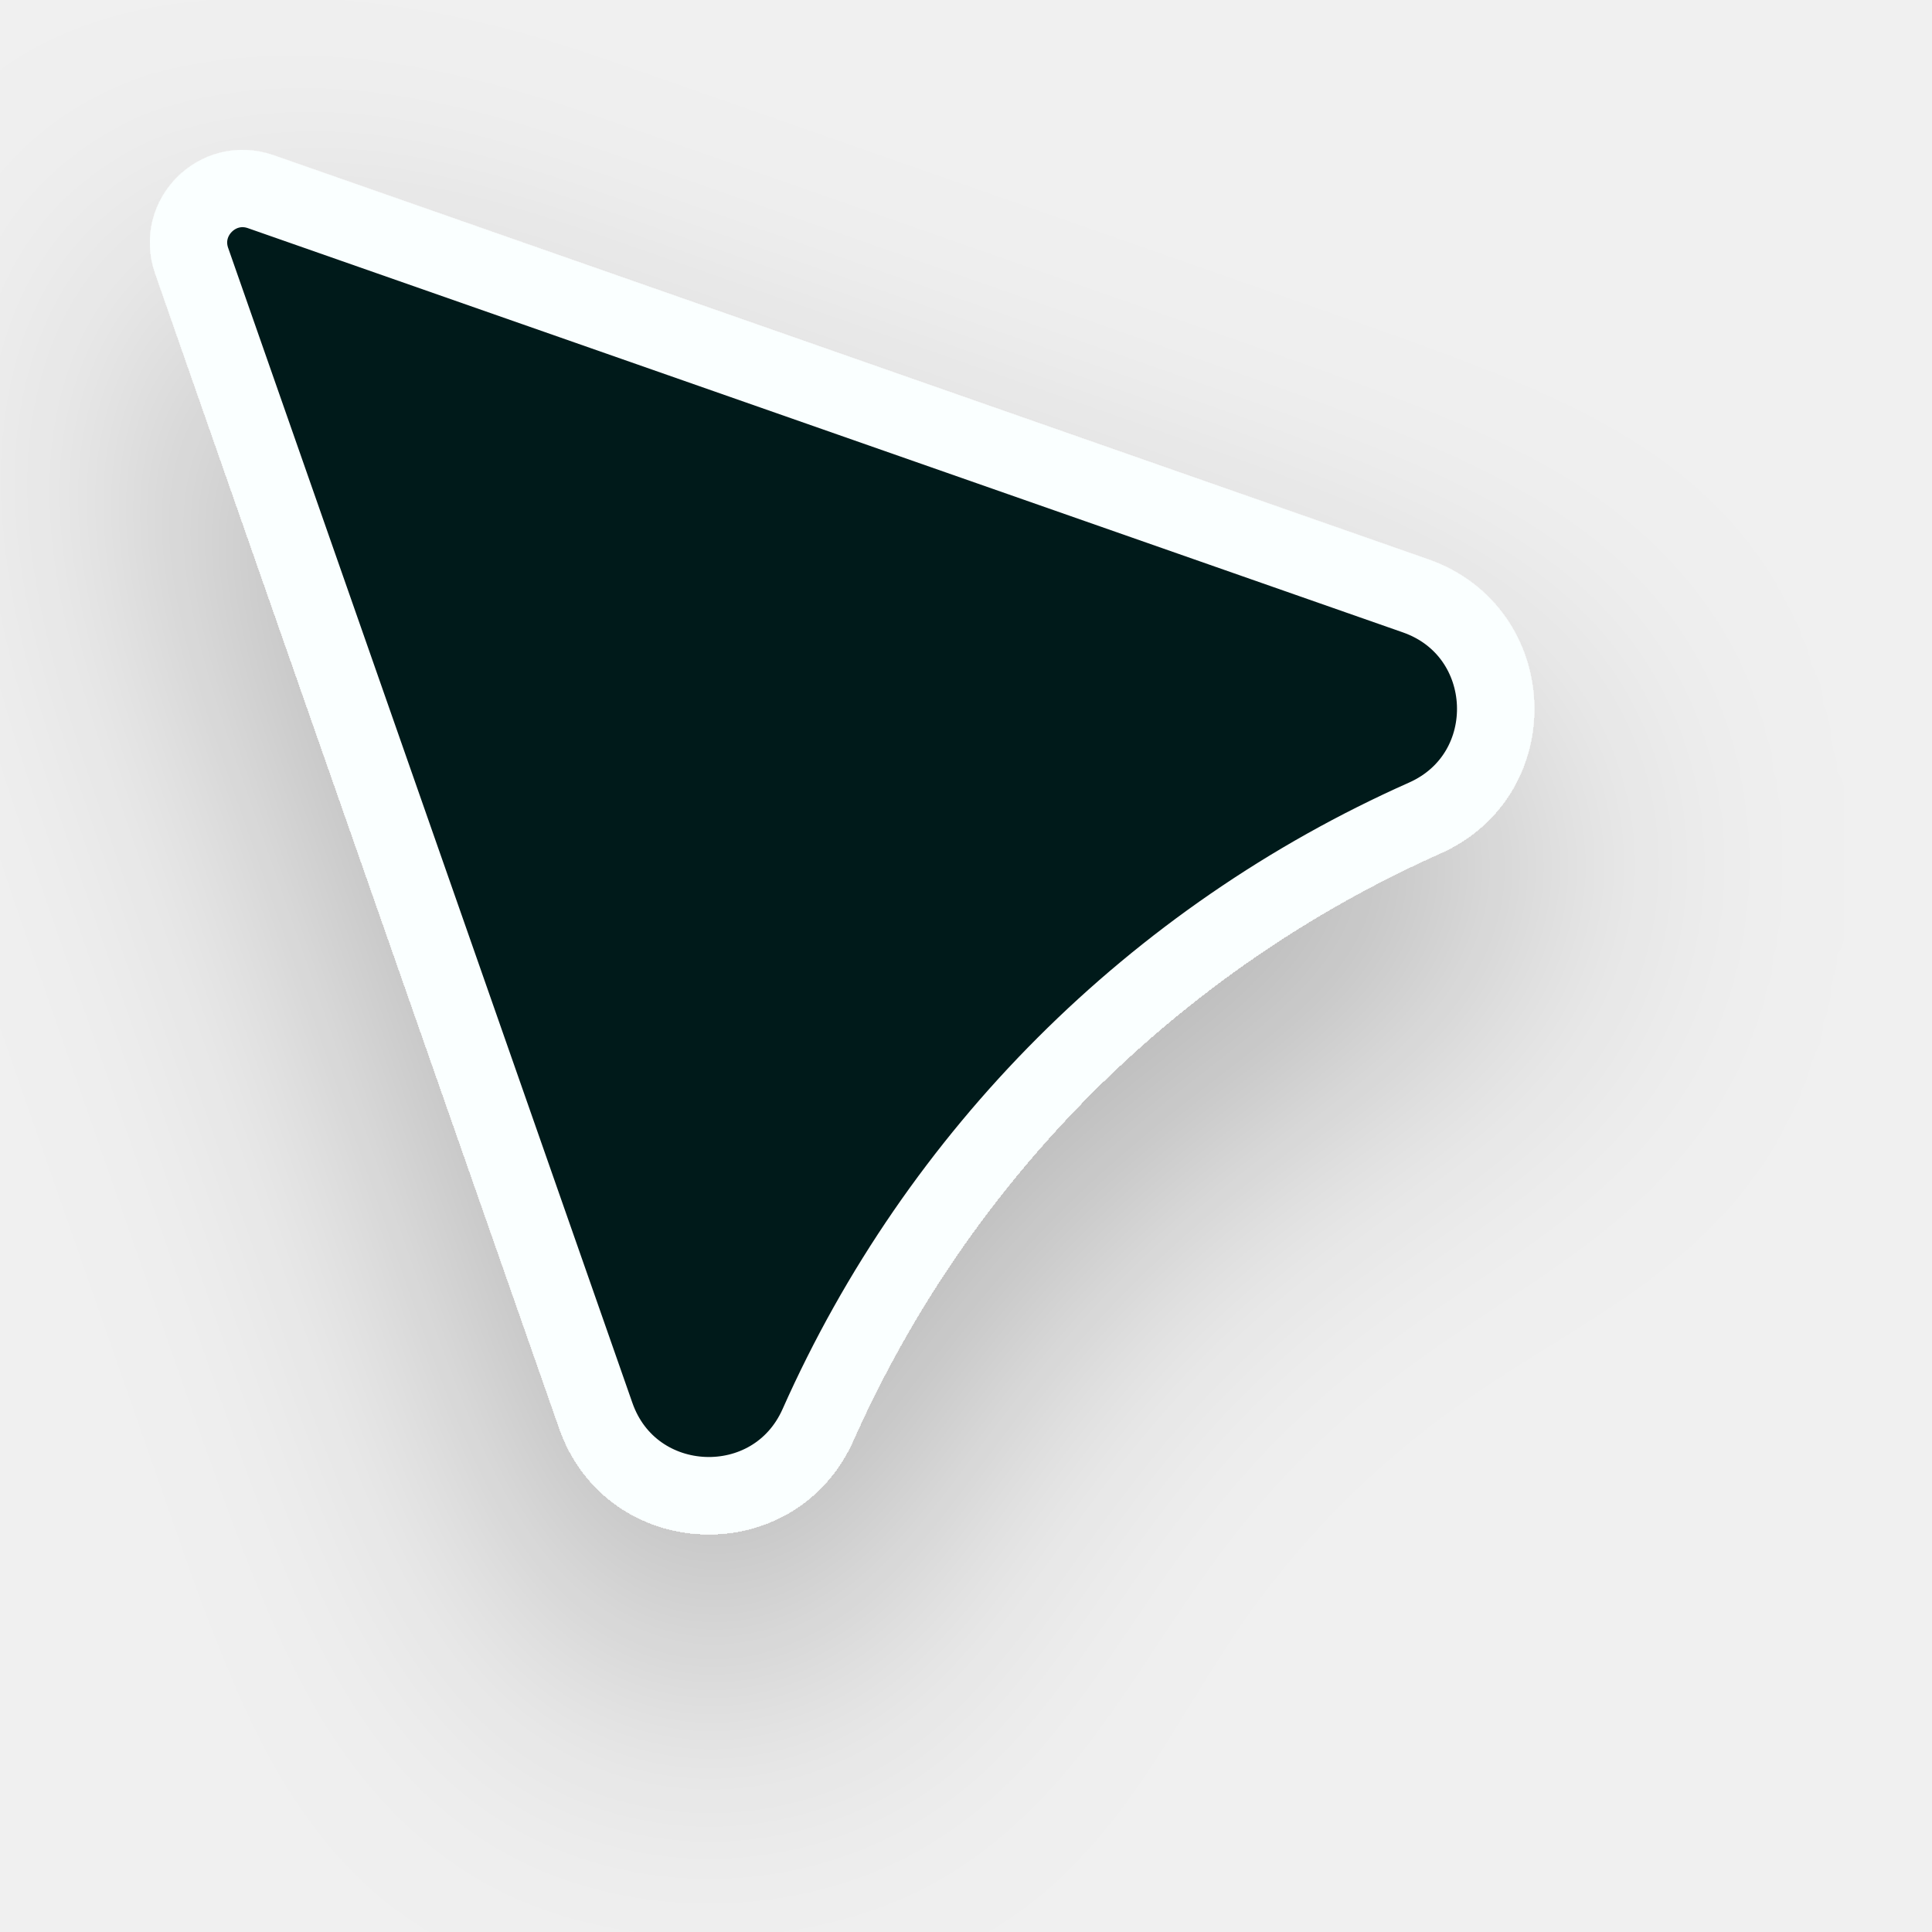
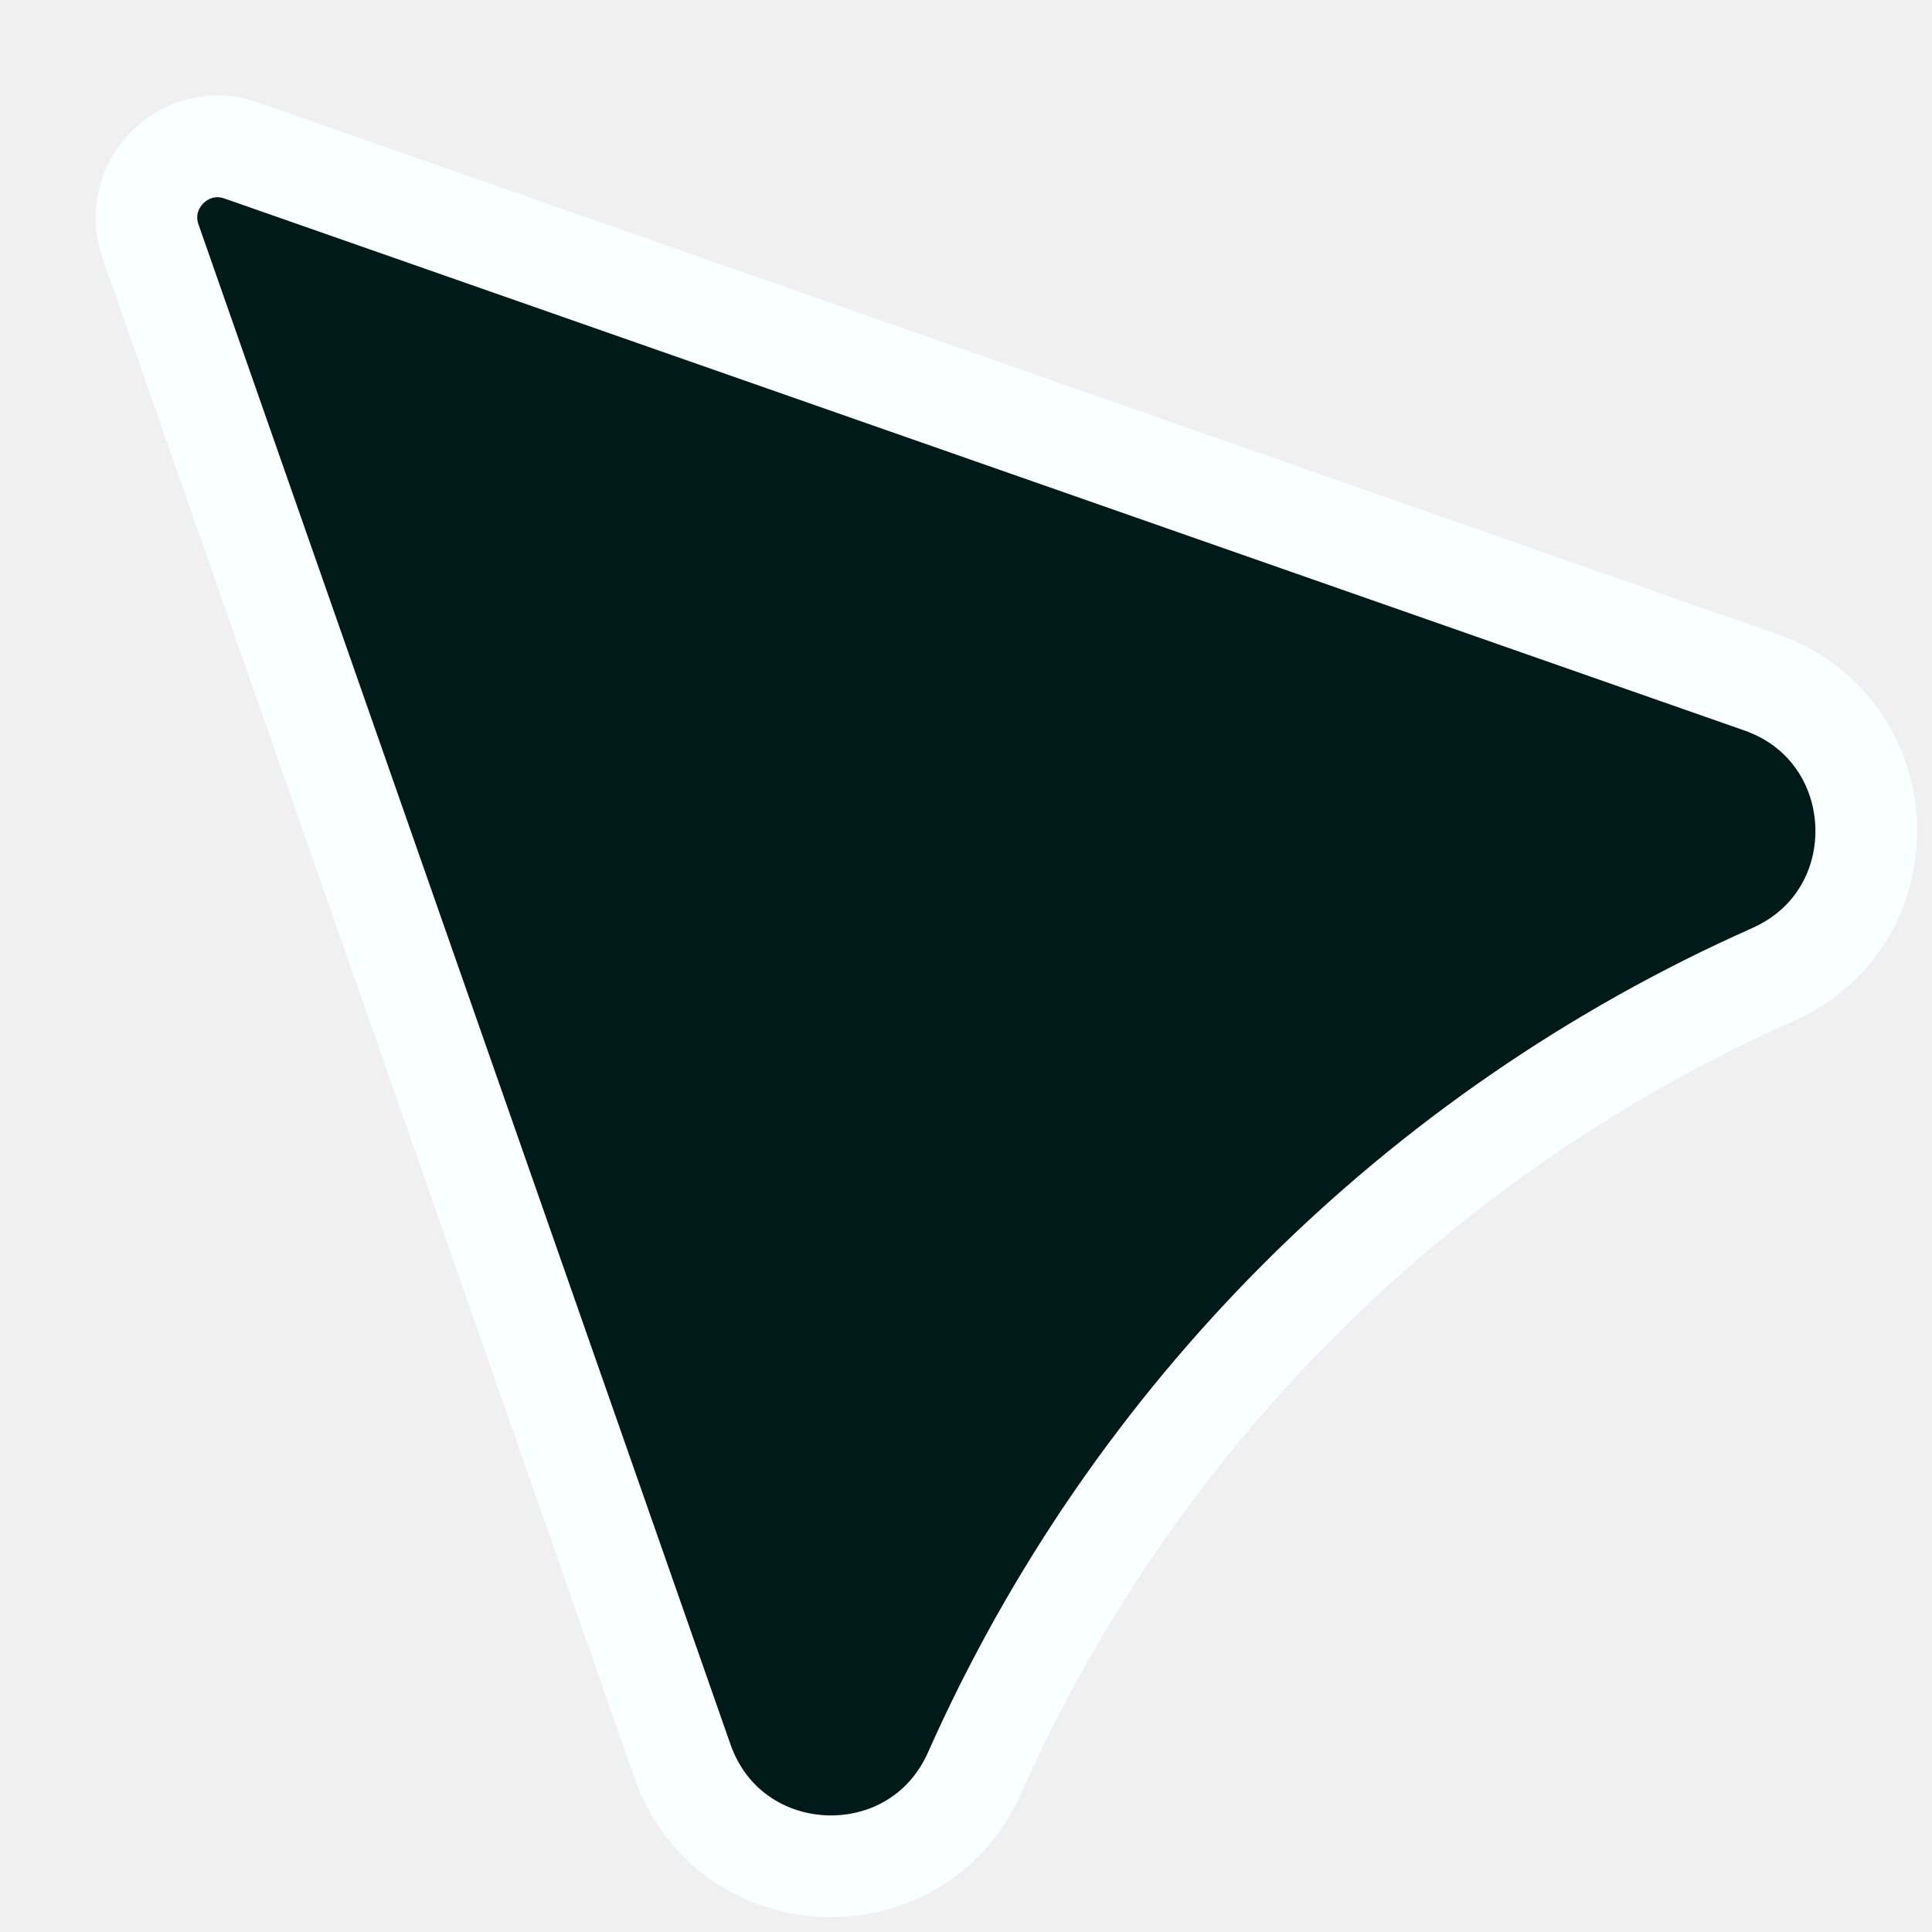
- <svg xmlns="http://www.w3.org/2000/svg" width="25" height="25" viewBox="0 0 25 25" fill="none">
-   <g clip-path="url(#clip0_178_5)">
-     <g filter="url(#filter0_d_178_5)">
-       <path d="M2.48 3.372C2.287 2.819 2.819 2.287 3.372 2.48L18.318 7.711C19.64 8.174 19.715 10.015 18.435 10.584V10.584C14.937 12.139 12.139 14.937 10.584 18.435V18.435C10.015 19.715 8.174 19.64 7.711 18.318L2.48 3.372Z" fill="#001A1A" />
-       <path d="M2.48 3.372C2.287 2.819 2.819 2.287 3.372 2.48L18.318 7.711C19.64 8.174 19.715 10.015 18.435 10.584V10.584C14.937 12.139 12.139 14.937 10.584 18.435V18.435C10.015 19.715 8.174 19.64 7.711 18.318L2.48 3.372Z" stroke="#FAFFFF" stroke-linejoin="round" />
-     </g>
-   </g>
-   <defs>
-     <filter id="filter0_d_178_5" x="-2.061" y="-0.061" width="25.915" height="25.915" filterUnits="userSpaceOnUse" color-interpolation-filters="sRGB">
-       <feFlood flood-opacity="0" result="BackgroundImageFix" />
-       <feColorMatrix in="SourceAlpha" type="matrix" values="0 0 0 0 0 0 0 0 0 0 0 0 0 0 0 0 0 0 127 0" result="hardAlpha" />
-       <feOffset dy="2" />
-       <feGaussianBlur stdDeviation="2" />
-       <feComposite in2="hardAlpha" operator="out" />
-       <feColorMatrix type="matrix" values="0 0 0 0 0 0 0 0 0 0 0 0 0 0 0 0 0 0 0.25 0" />
-       <feBlend mode="normal" in2="BackgroundImageFix" result="effect1_dropShadow_178_5" />
-       <feBlend mode="normal" in="SourceGraphic" in2="effect1_dropShadow_178_5" result="shape" />
-     </filter>
-     <clipPath id="clip0_178_5">
-       <rect width="25" height="25" fill="white" />
-     </clipPath>
-   </defs>
+ <svg xmlns="http://www.w3.org/2000/svg" width="19" height="19" viewBox="0 0 19 19" fill="none">
+   <path d="M1.48 2.372C1.287 1.819 1.819 1.287 2.372 1.48L17.318 6.711C18.64 7.174 18.715 9.015 17.435 9.584C13.937 11.139 11.139 13.937 9.584 17.435C9.015 18.715 7.174 18.64 6.711 17.318L1.48 2.372Z" fill="#001A1A" stroke="#FAFFFF" stroke-linejoin="round" />
</svg>
